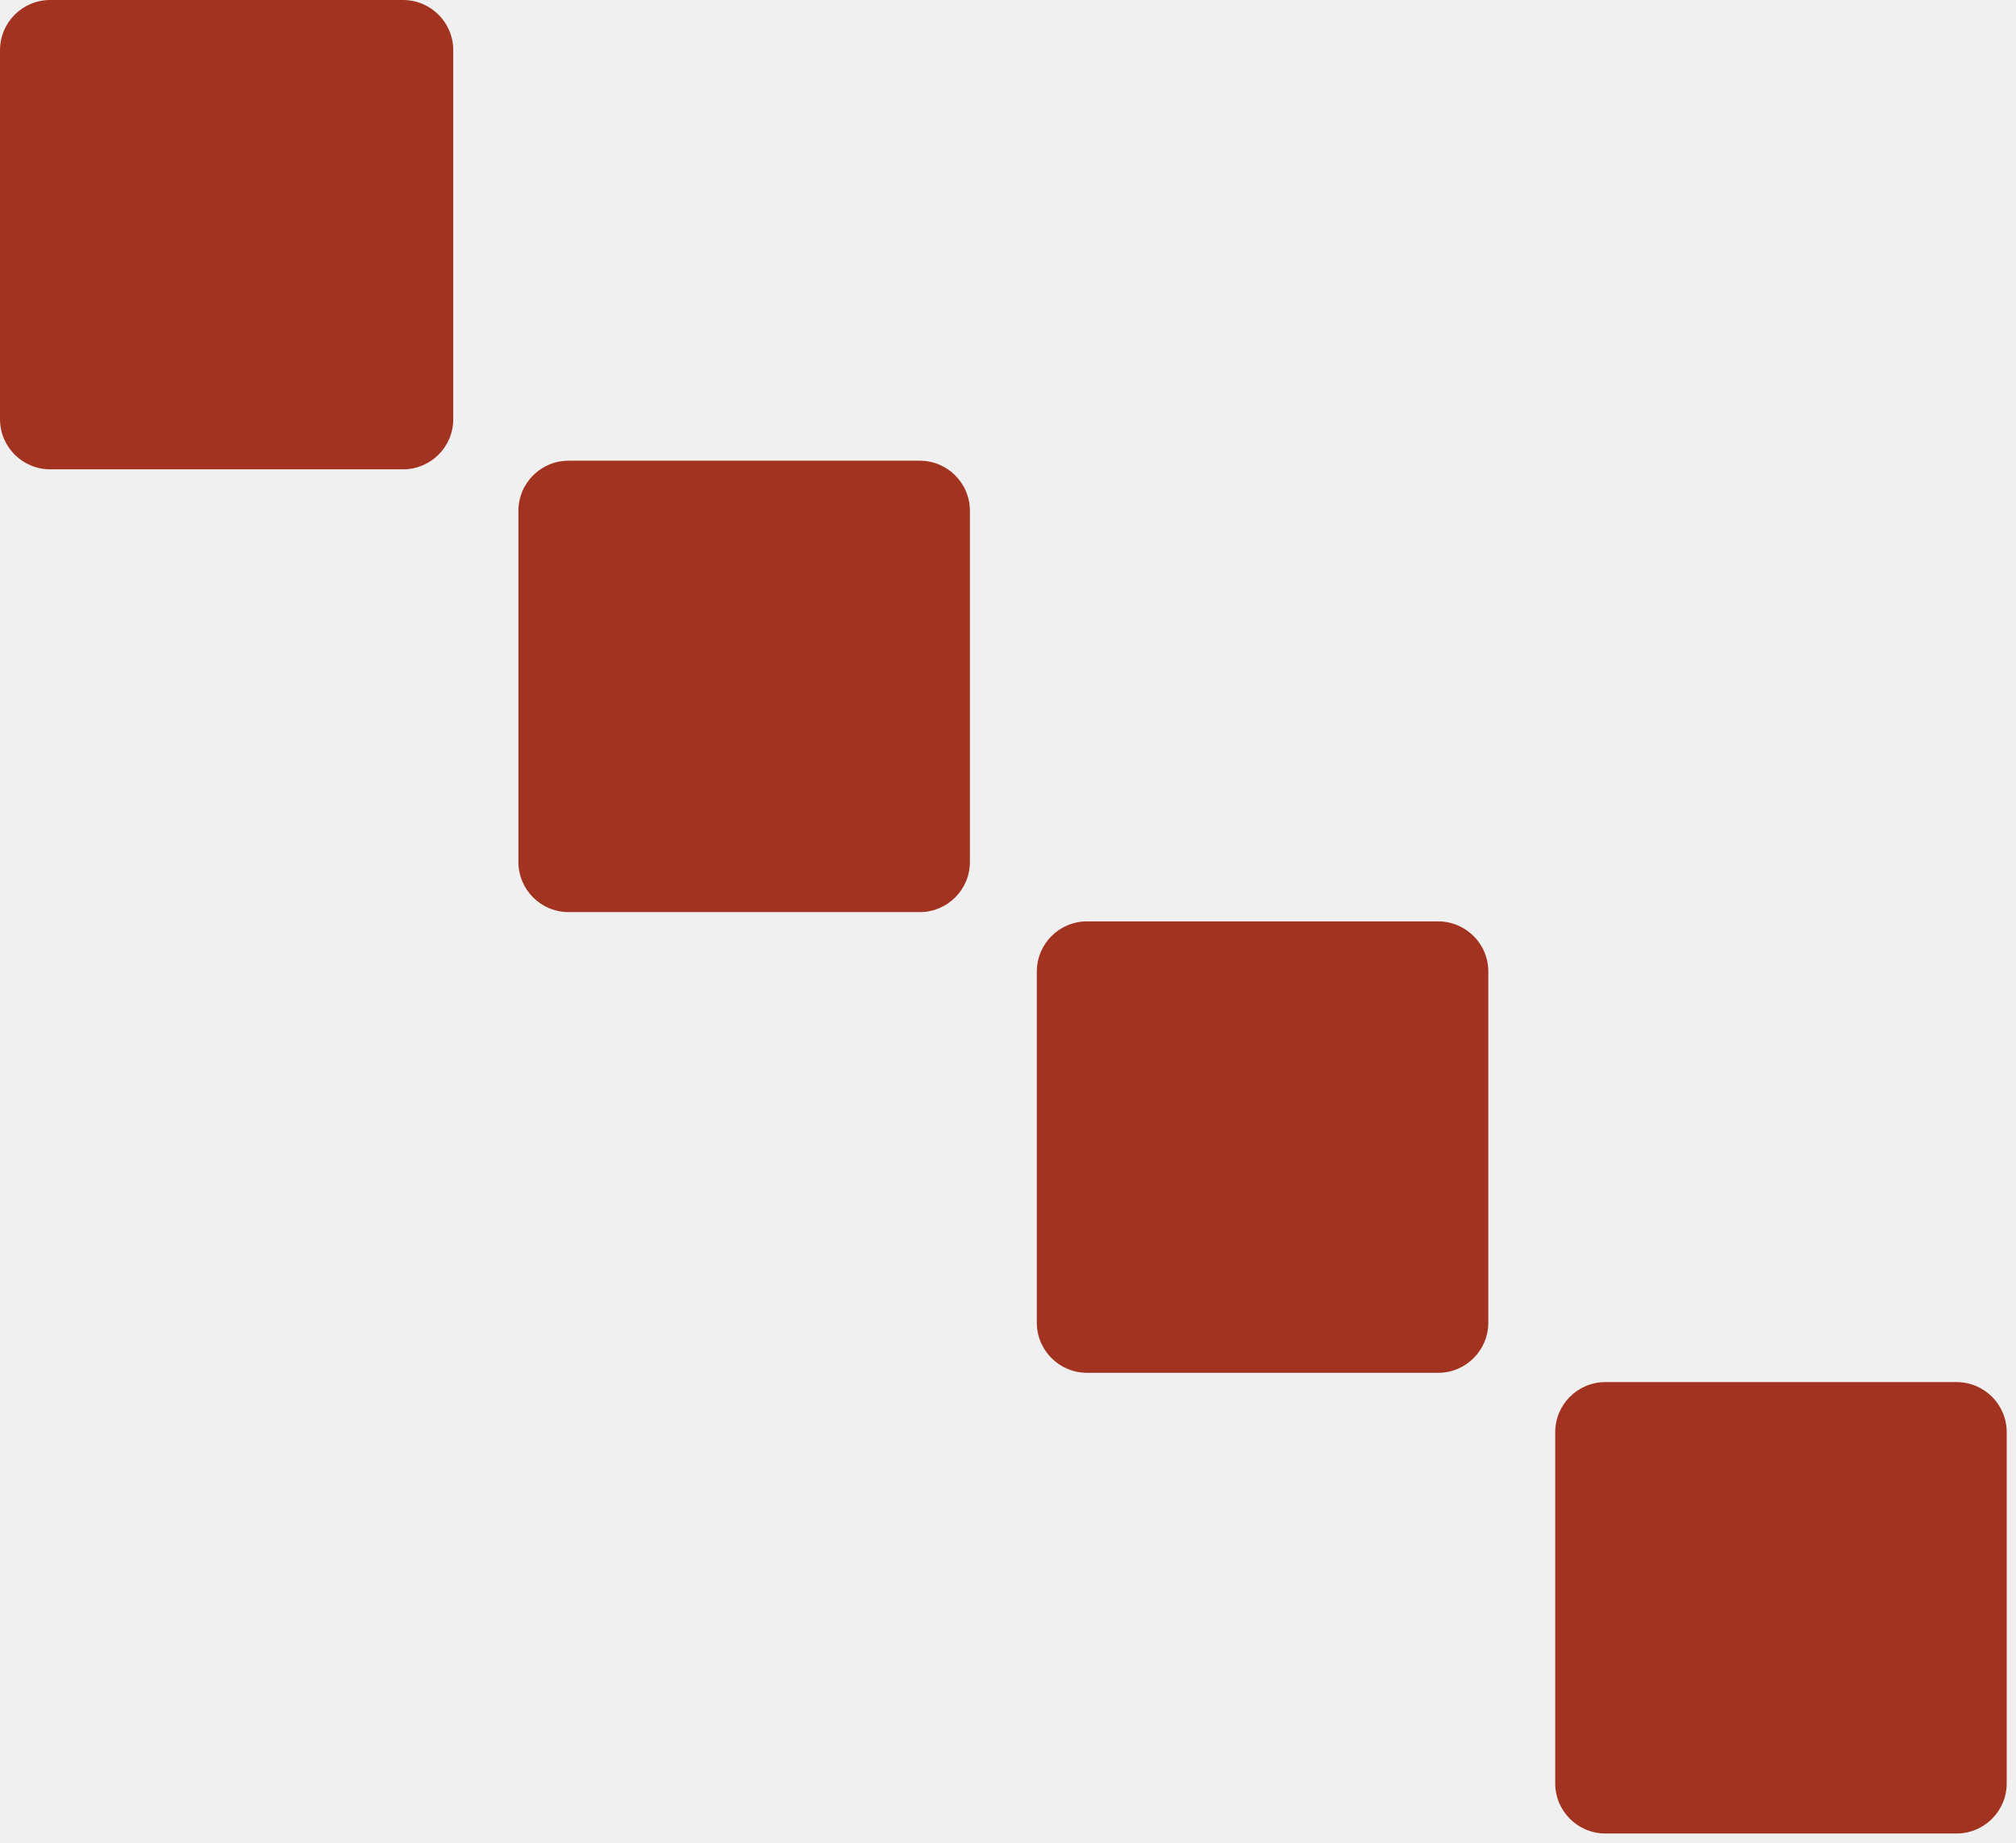
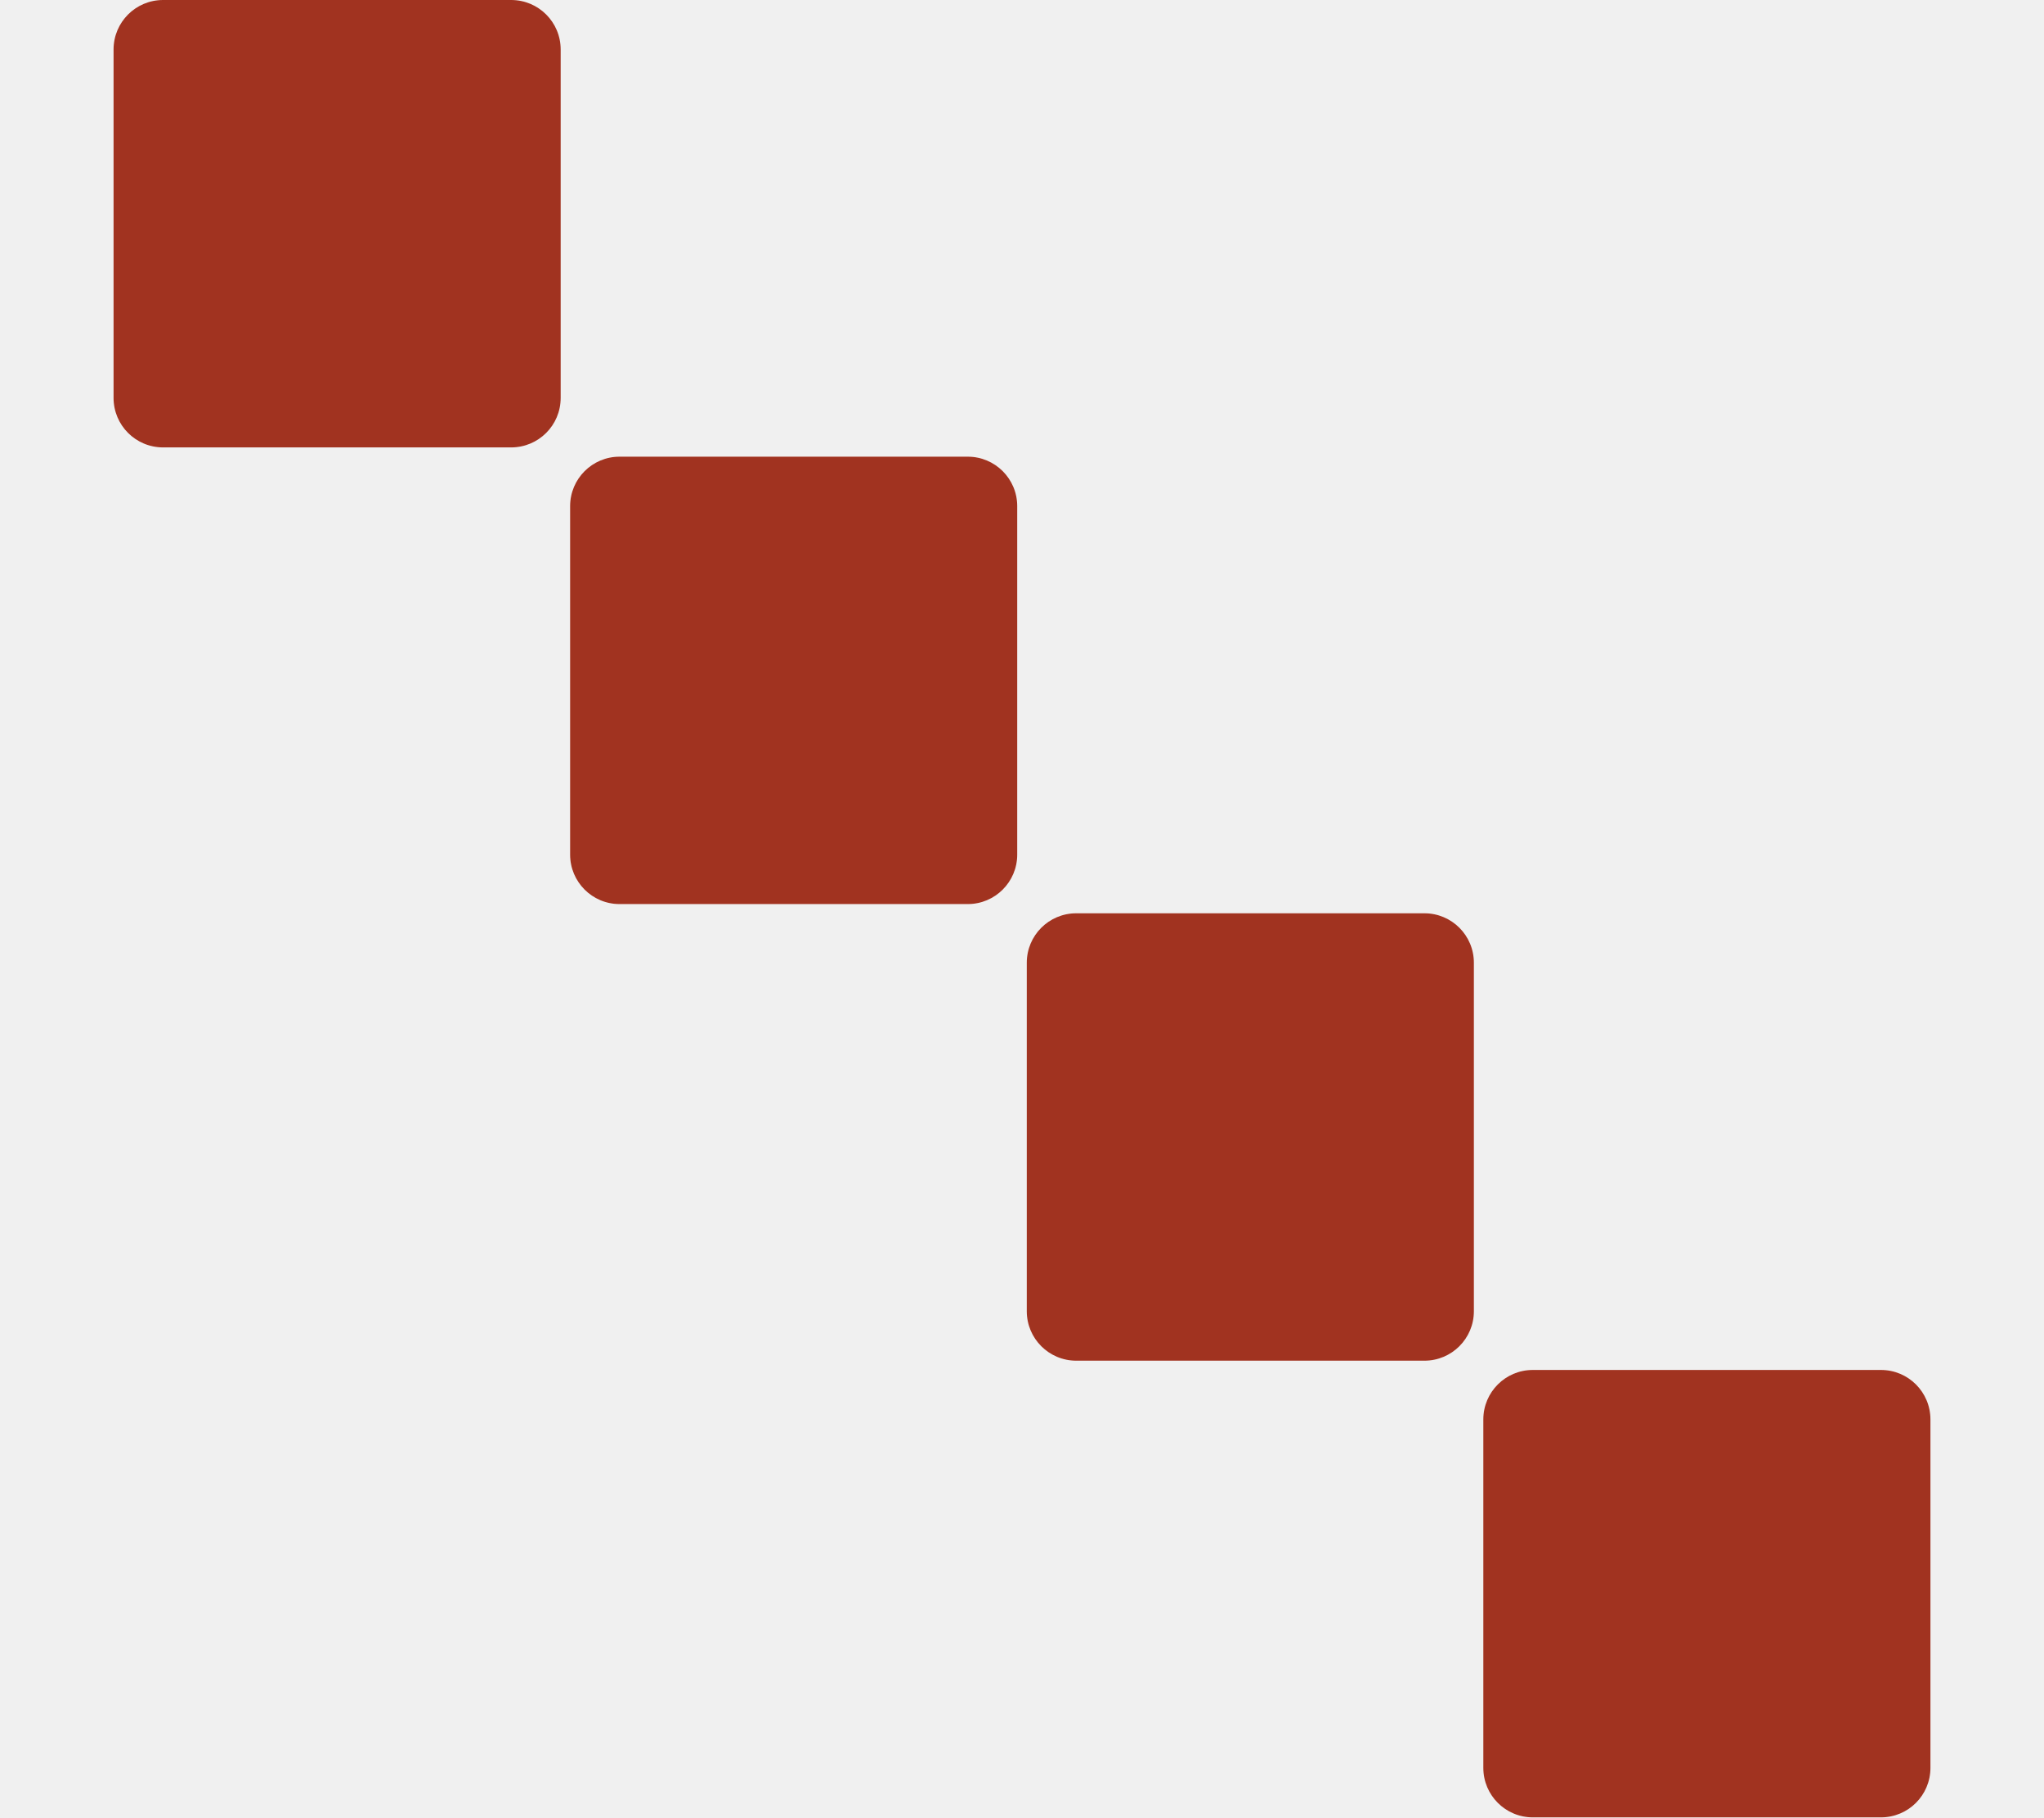
- <svg xmlns="http://www.w3.org/2000/svg" width="35" height="32" viewBox="0 0 35 32" fill="none">
-   <rect x="9" y="8" width="7.839" height="7.839" rx="0.871" fill="white" />
-   <rect x="9" y="8" width="7.839" height="7.839" rx="0.871" fill="#A13320" />
-   <rect x="27" y="24" width="7.839" height="7.839" rx="0.871" fill="white" />
-   <rect x="27" y="24" width="7.839" height="7.839" rx="0.871" fill="#A13320" />
-   <rect x="18" y="16" width="7.839" height="7.839" rx="0.871" fill="white" />
-   <rect x="18" y="16" width="7.839" height="7.839" rx="0.871" fill="#A13320" />
-   <rect width="7.869" height="8.15" rx="0.871" fill="white" />
-   <rect width="7.869" height="8.15" rx="0.871" fill="#A13320" />
+ <svg xmlns="http://www.w3.org/2000/svg" width="36" height="32" viewBox="0 0 36 32" fill="none">
+   <rect x="10.041" y="8.041" width="7.875" height="7.878" rx="0.871" fill="white" />
+   <rect x="10.041" y="8.041" width="7.875" height="7.878" rx="0.871" fill="#A13320" />
+   <rect x="2" width="7.875" height="7.878" rx="0.871" fill="white" />
+   <rect x="2" width="7.875" height="7.878" rx="0.871" fill="#A13320" />
+   <rect x="26.125" y="24.122" width="7.875" height="7.878" rx="0.871" fill="white" />
+   <rect x="26.125" y="24.122" width="7.875" height="7.878" rx="0.871" fill="#A13320" />
+   <rect x="18.084" y="16.081" width="7.875" height="7.878" rx="0.871" fill="white" />
+   <rect x="18.084" y="16.081" width="7.875" height="7.878" rx="0.871" fill="#A13320" />
</svg>
